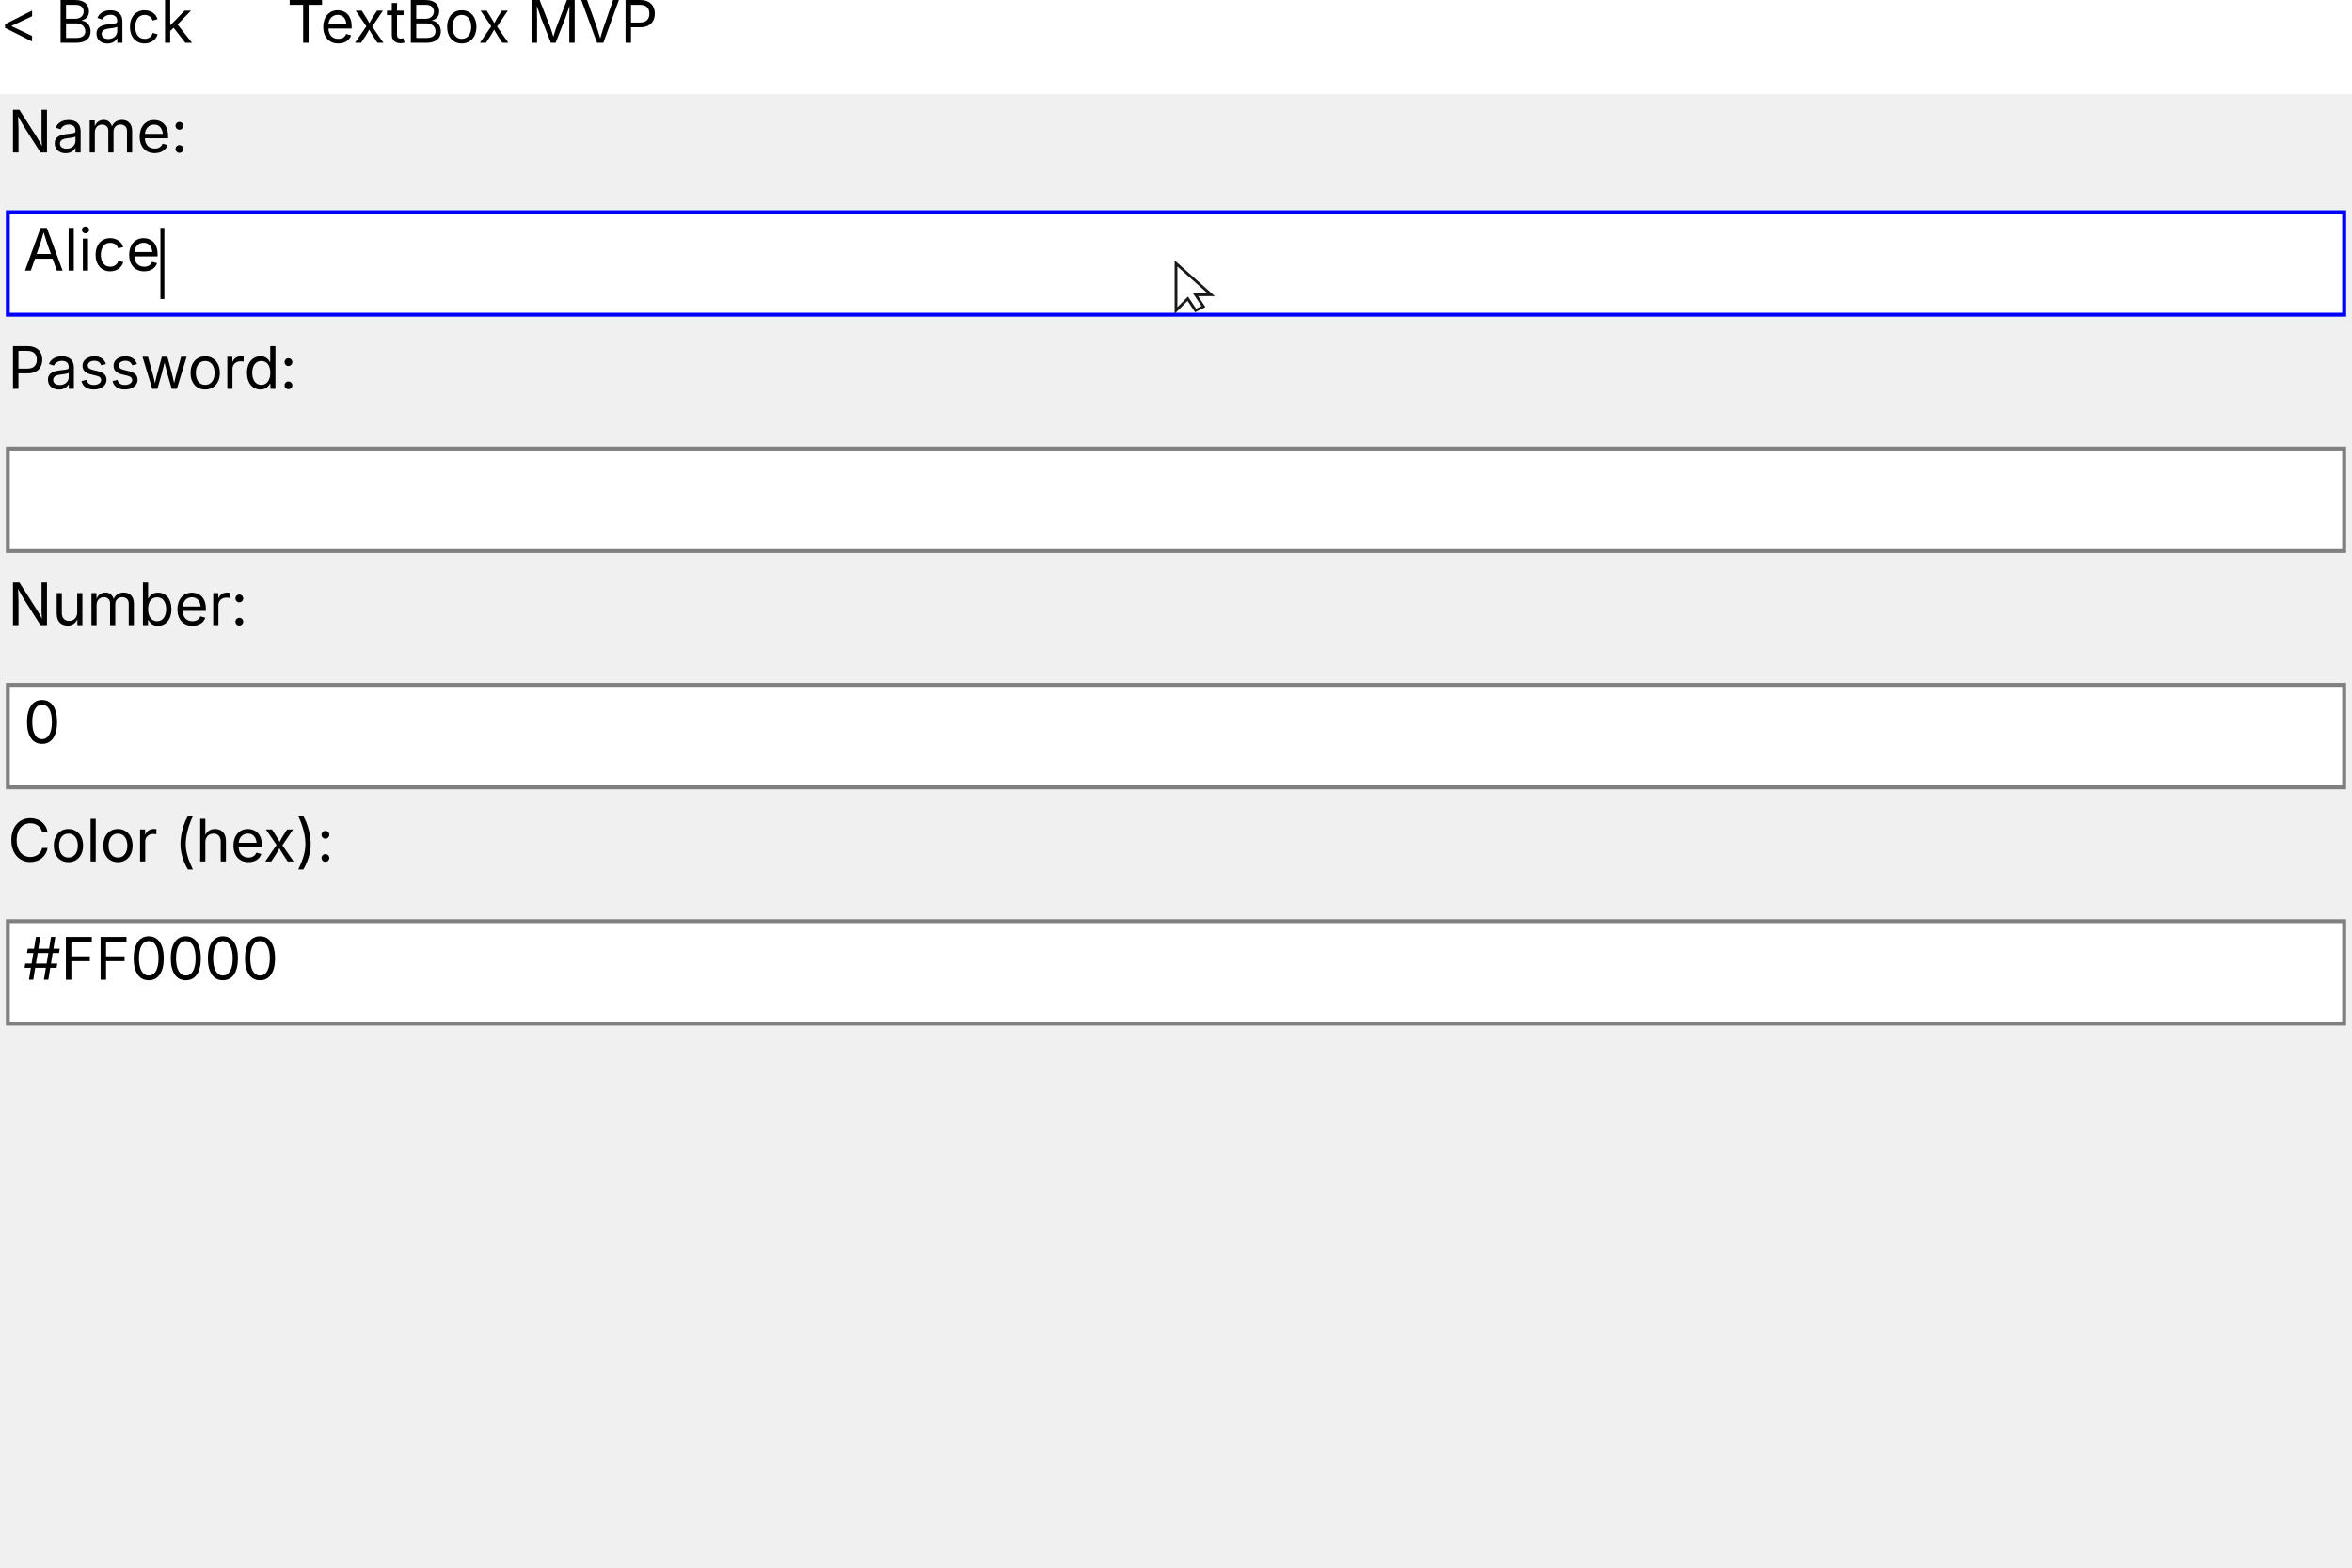
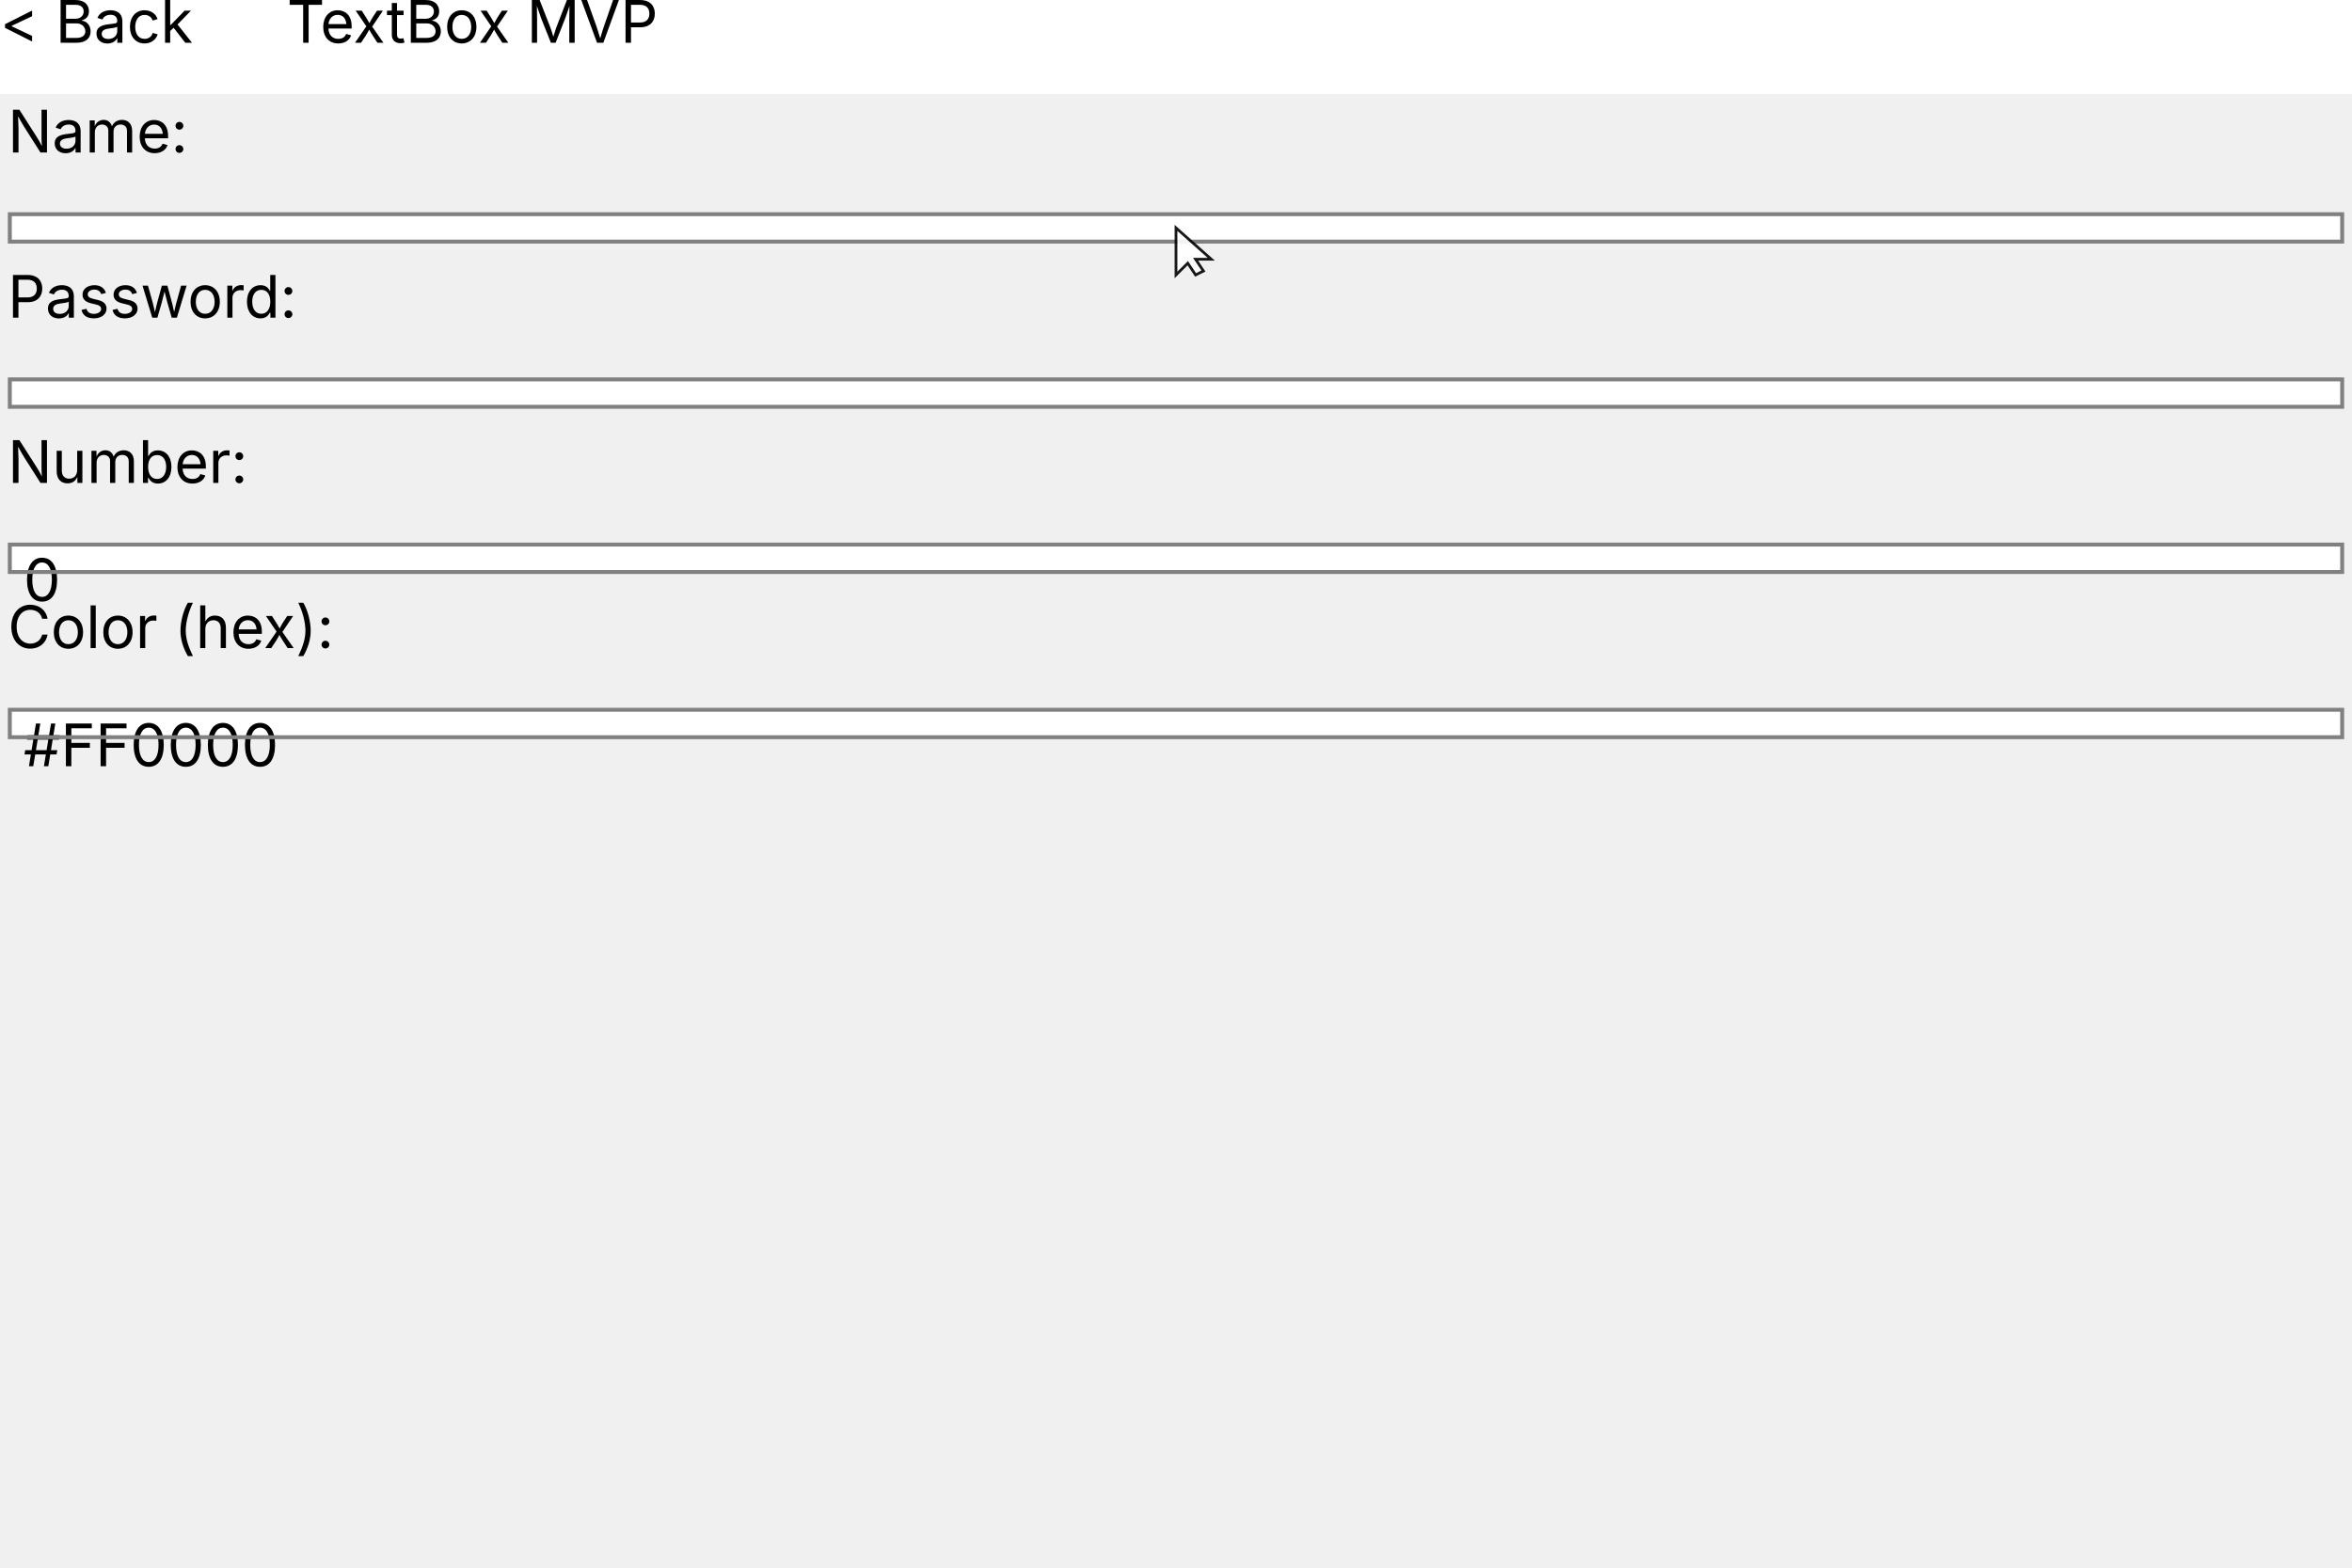
<svg xmlns="http://www.w3.org/2000/svg" width="600" height="400" viewBox="0 0 600 400">
  <text x="2" y="28" fill="#000000" text-anchor="start" dominant-baseline="text-before-edge" font-size="15" font-family="Inter" xml:space="preserve">Name:</text>
-   <rect x="2" y="54.15" width="596" height="26.15" fill="#FFFFFF" />
-   <rect x="2" y="54.15" width="596" height="26.15" fill="none" stroke="#0000FF" />
-   <text x="6" y="58.15" fill="#000000" text-anchor="start" dominant-baseline="text-before-edge" font-size="15" font-family="Inter" xml:space="preserve">Alice</text>
-   <rect x="40.93" y="58.15" width="1" height="18.15" fill="#000000" />
-   <text x="2" y="88.3" fill="#000000" text-anchor="start" dominant-baseline="text-before-edge" font-size="15" font-family="Inter" xml:space="preserve">Password:</text>
-   <rect x="2" y="114.45" width="596" height="26.15" fill="#FFFFFF" />
-   <rect x="2" y="114.45" width="596" height="26.15" fill="none" stroke="#808080" />
-   <text x="2" y="148.6" fill="#000000" text-anchor="start" dominant-baseline="text-before-edge" font-size="15" font-family="Inter" xml:space="preserve">Number:</text>
-   <rect x="2" y="174.75" width="596" height="26.15" fill="#FFFFFF" />
-   <rect x="2" y="174.75" width="596" height="26.15" fill="none" stroke="#808080" />
-   <text x="6" y="178.75" fill="#000000" text-anchor="start" dominant-baseline="text-before-edge" font-size="15" font-family="Inter" xml:space="preserve">0</text>
-   <text x="2" y="208.9" fill="#000000" text-anchor="start" dominant-baseline="text-before-edge" font-size="15" font-family="Inter" xml:space="preserve">Color (hex):</text>
-   <rect x="2" y="235.05" width="596" height="26.15" fill="#FFFFFF" />
-   <rect x="2" y="235.05" width="596" height="26.15" fill="none" stroke="#808080" />
-   <text x="6" y="239.05" fill="#000000" text-anchor="start" dominant-baseline="text-before-edge" font-size="15" font-family="Inter" xml:space="preserve">#FF0000</text>
+   <rect x="3" y="55.15" width="594" height="6" fill="#FFFFFF" />
+   <rect x="2.5" y="54.65" width="595" height="7" fill="none" stroke="#808080" />
+   <text x="2" y="70.15" fill="#000000" text-anchor="start" dominant-baseline="text-before-edge" font-size="15" font-family="Inter" xml:space="preserve">Password:</text>
+   <rect x="3" y="97.3" width="594" height="6" fill="#FFFFFF" />
+   <rect x="2.5" y="96.8" width="595" height="7" fill="none" stroke="#808080" />
+   <text x="2" y="112.3" fill="#000000" text-anchor="start" dominant-baseline="text-before-edge" font-size="15" font-family="Inter" xml:space="preserve">Number:</text>
+   <rect x="3" y="139.45" width="594" height="6" fill="#FFFFFF" />
+   <text x="6" y="142.45" fill="#000000" text-anchor="start" dominant-baseline="text-before-edge" font-size="15" font-family="Inter" xml:space="preserve">0</text>
+   <rect x="2.5" y="138.95" width="595" height="7" fill="none" stroke="#808080" />
+   <text x="2" y="154.45" fill="#000000" text-anchor="start" dominant-baseline="text-before-edge" font-size="15" font-family="Inter" xml:space="preserve">Color (hex):</text>
+   <rect x="3" y="181.6" width="594" height="6" fill="#FFFFFF" />
+   <text x="6" y="184.6" fill="#000000" text-anchor="start" dominant-baseline="text-before-edge" font-size="15" font-family="Inter" xml:space="preserve">#FF0000</text>
+   <rect x="2.5" y="181.1" width="595" height="7" fill="none" stroke="#808080" />
  <rect x="0" y="0" width="600" height="24" fill="#FFFFFF" />
  <text x="0" y="0" fill="#000000" text-anchor="start" dominant-baseline="text-before-edge" font-size="15" font-family="Inter" xml:space="preserve">&lt; Back</text>
  <text x="73.18" y="0" fill="#000000" text-anchor="start" dominant-baseline="text-before-edge" font-size="15" font-family="Inter" xml:space="preserve">TextBox MVP</text>
-   <g transform="translate(300 67.22412)" opacity="0.9">
+   <g transform="translate(300 58.14941)" opacity="0.9">
    <polygon points="0,0 0,12 3,9 5,12 7,11 5,8 9,8" fill="white" stroke="black" stroke-width="0.7" />
  </g>
</svg>
